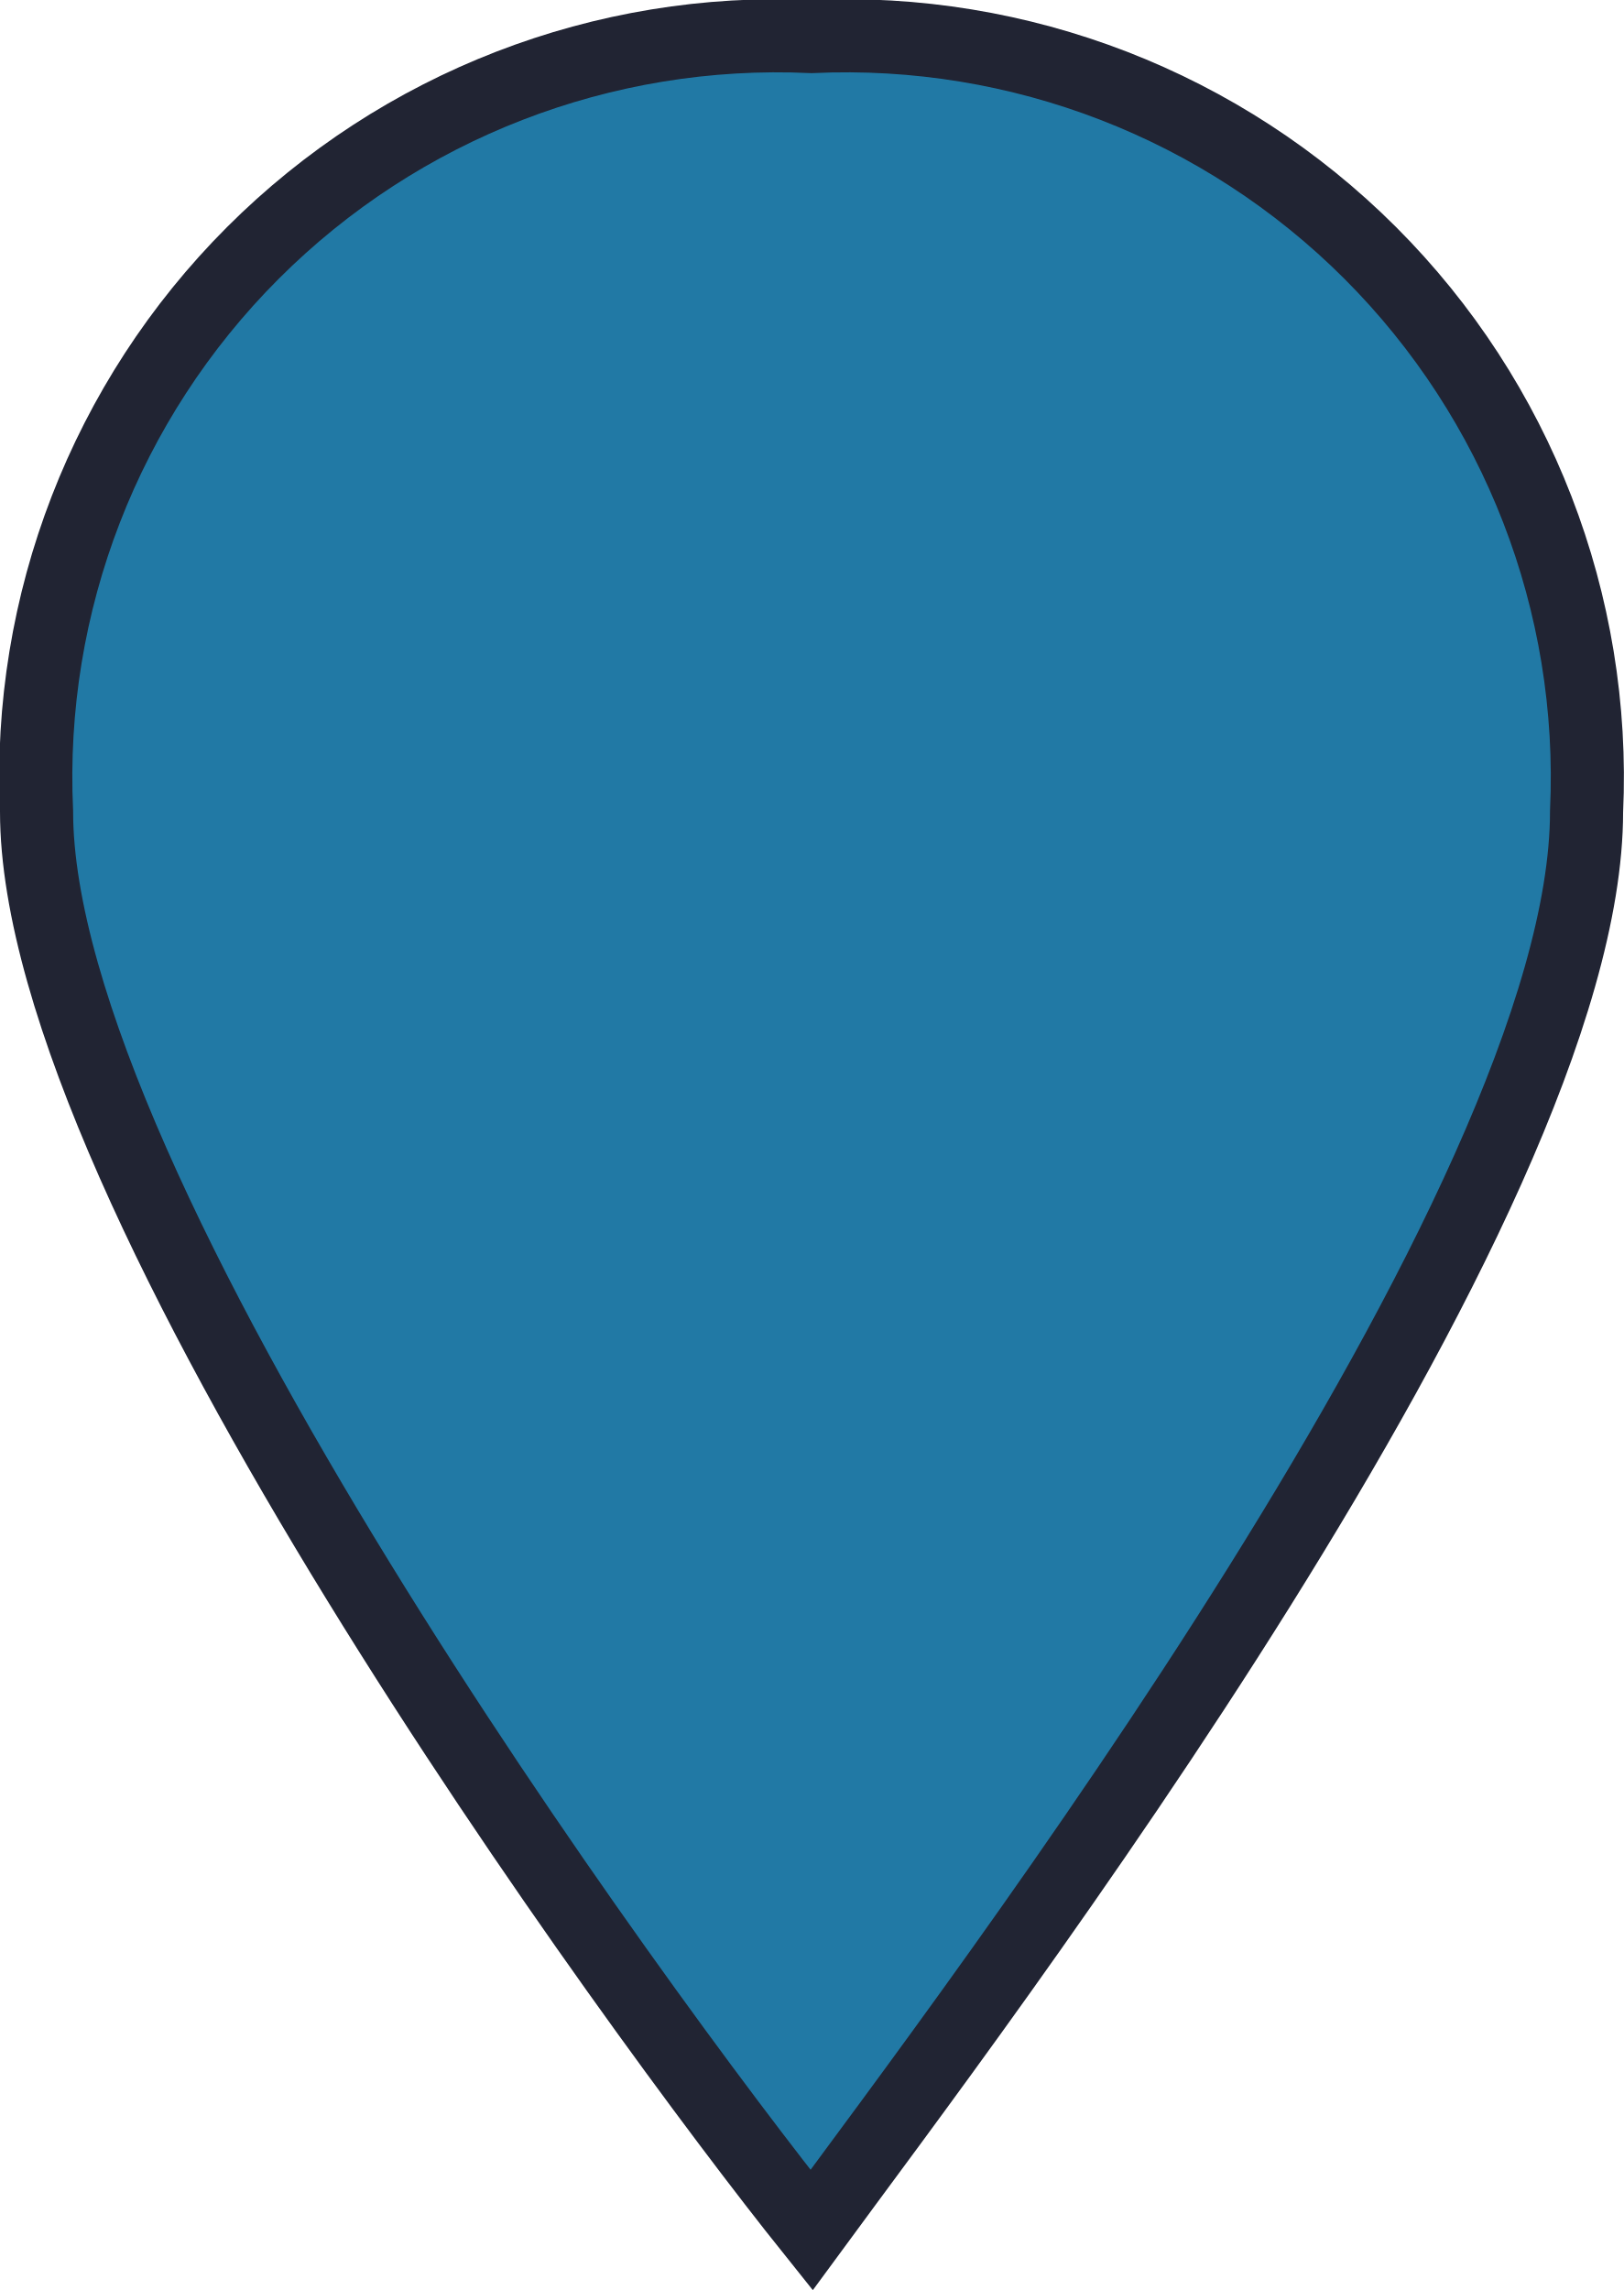
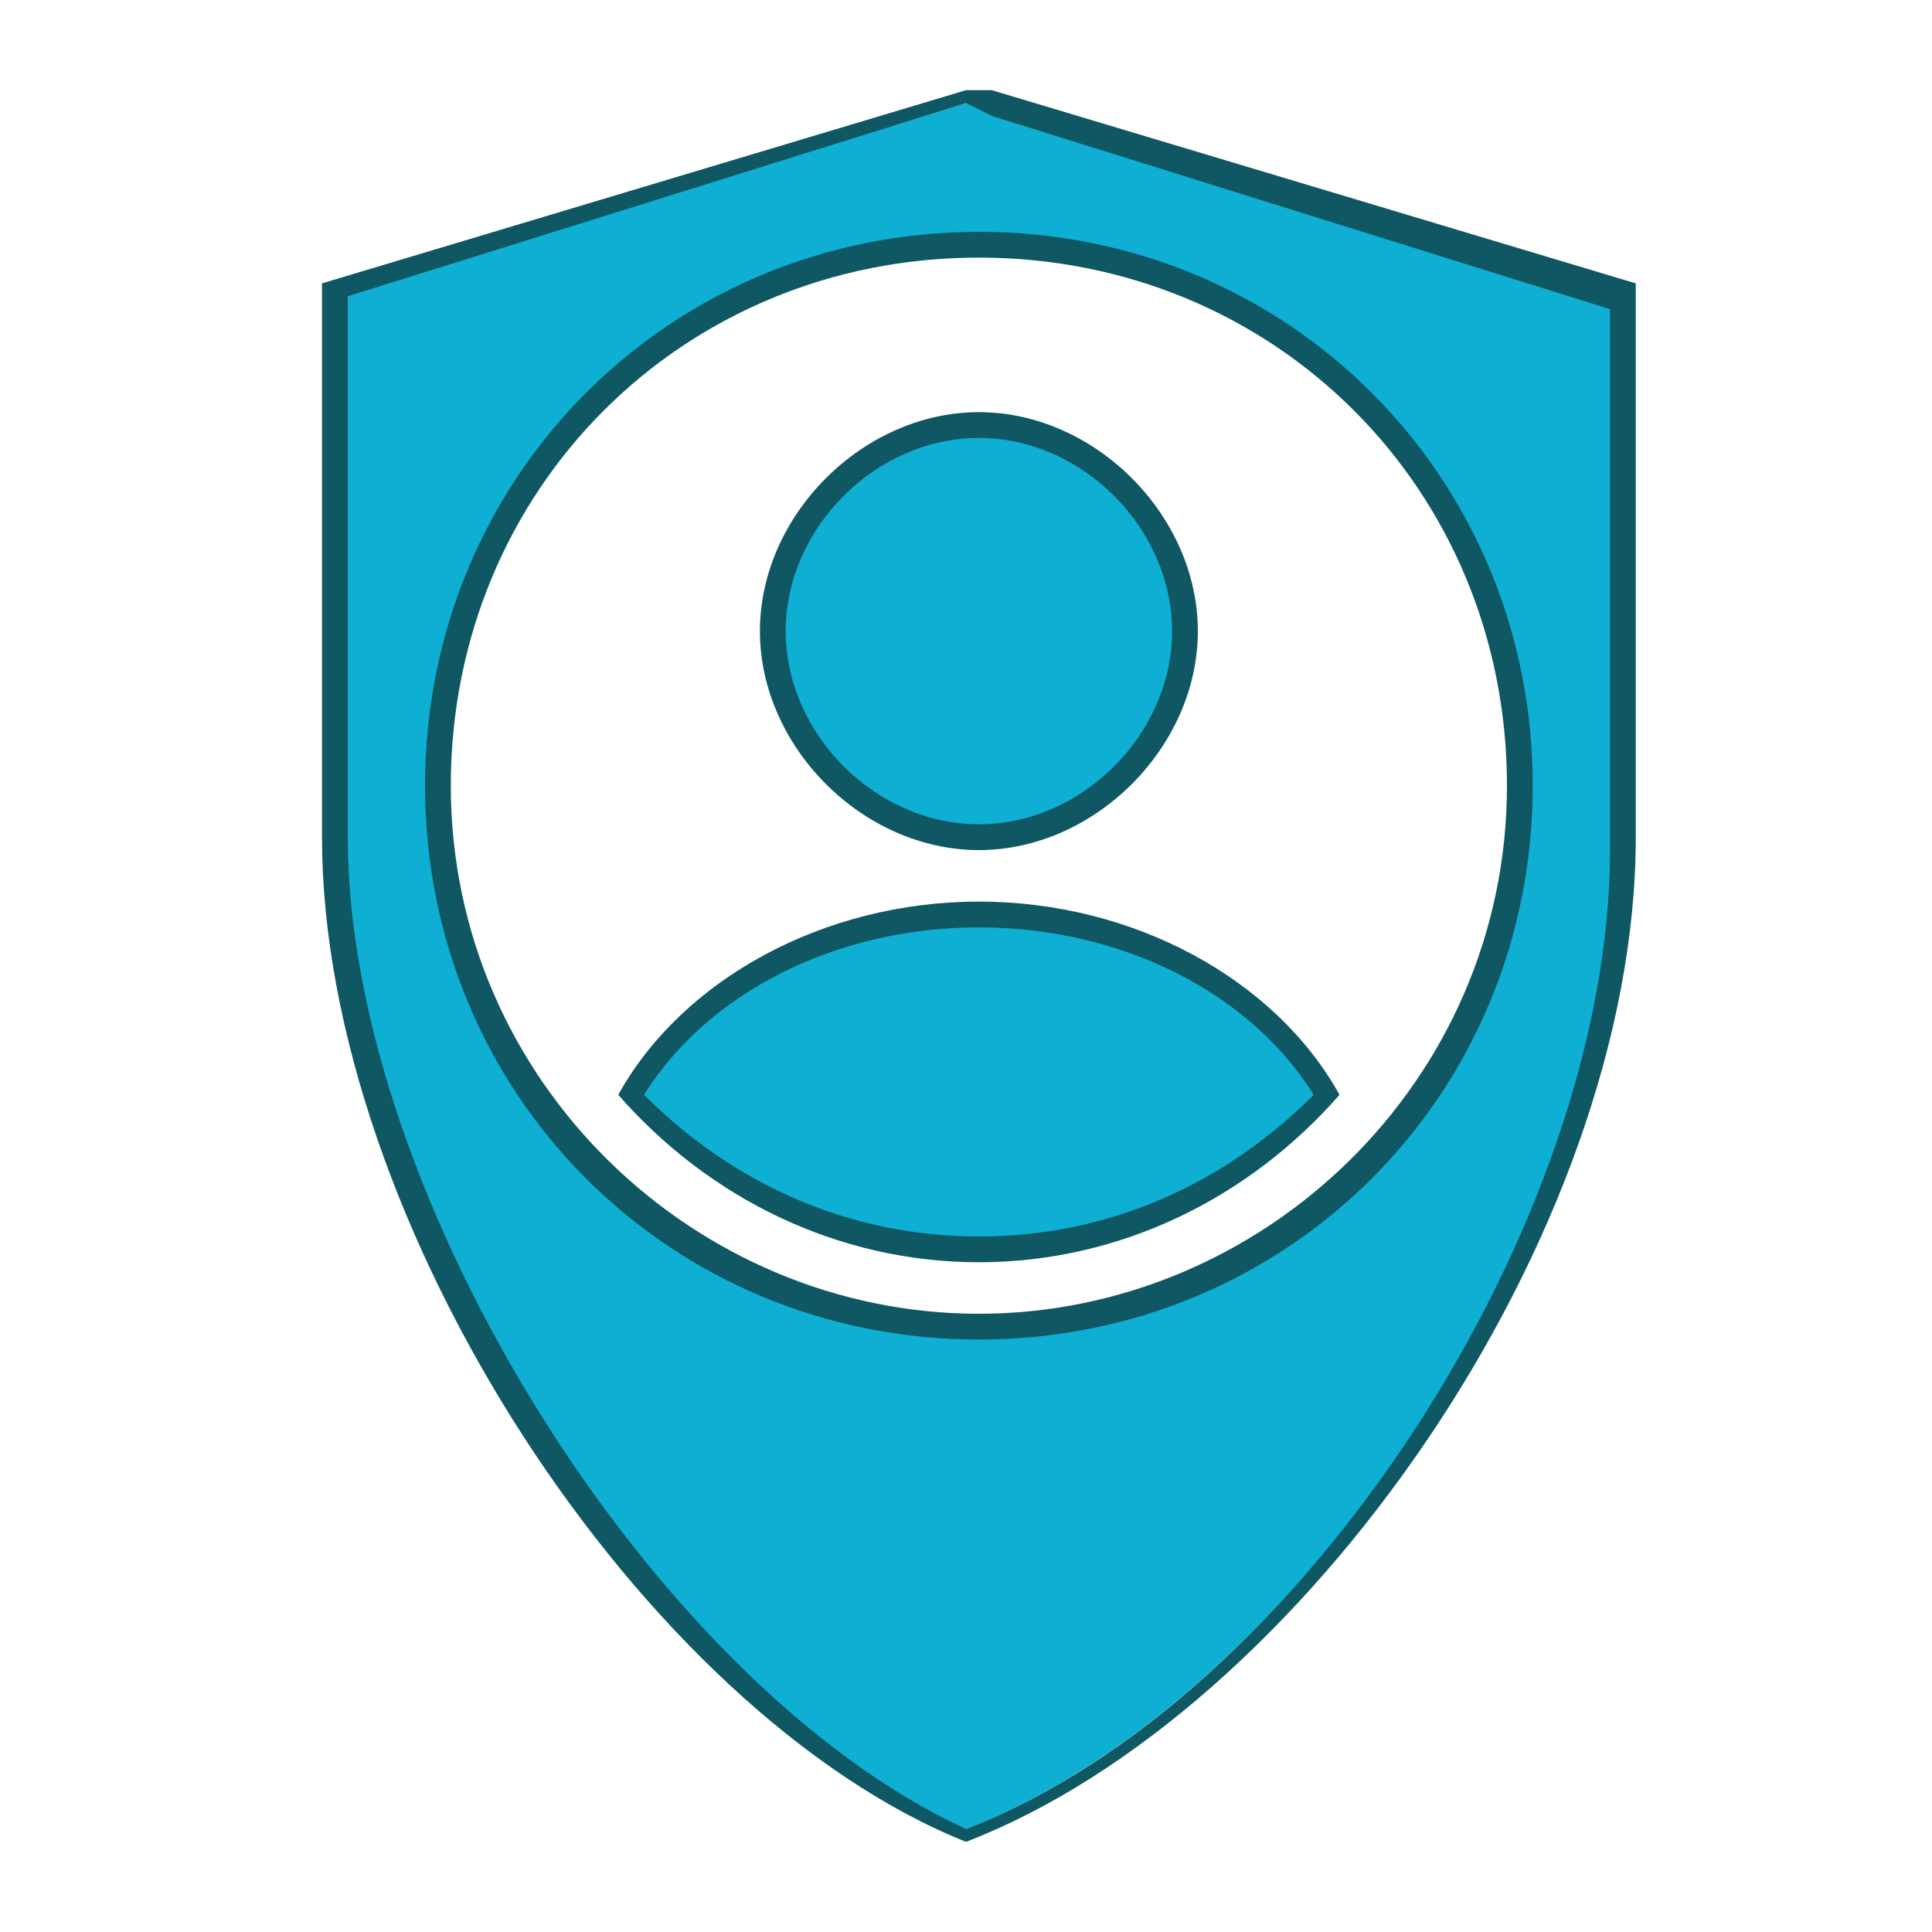
- <svg xmlns="http://www.w3.org/2000/svg" width="11.1" height="15.66" viewBox="0 0 11.1 15.66">
-   <g id="Layer_2" data-name="Layer 2">
-     <g id="Layer_1-2" data-name="Layer 1">
-       <path d="M5.55.25a5.07,5.07,0,0,0-5.3,5.3c0,2.6,4.1,8.2,5.3,9.7,1.1-1.5,5.3-7,5.3-9.7A5.07,5.07,0,0,0,5.55.25Z" fill="#2179a5" stroke="#212433" stroke-miterlimit="10" stroke-width="0.5" />
+ <svg xmlns="http://www.w3.org/2000/svg" version="1.0" id="svg4619" x="0px" y="0px" width="15px" height="15px" viewBox="0 0 15 15" enable-background="new 0 0 15 15" xml:space="preserve">
+   <g>
+     <path fill="#0FAED3" d="M7.5,14.2c-2.5-1-4.9-4.8-4.9-7.7V2.3l4.9-1.5h0.2l4.9,1.5v4.2C12.6,9.4,10.1,13.2,7.5,14.2z M7.6,1.9   c-2.3,0-4.2,1.9-4.2,4.2s1.9,4.2,4.2,4.2s4.2-1.9,4.2-4.2S9.9,1.9,7.6,1.9z" />
+     <path fill="#0E5763" d="M7.7,0.9l4.8,1.5v4.2c0,2.9-2.4,6.6-5,7.6c-2.4-1.1-4.8-4.9-4.8-7.7V2.3l4.8-1.5L7.7,0.9L7.7,0.9 M7.6,10.4   c2.4,0,4.3-1.9,4.3-4.3S10,1.8,7.6,1.8S3.3,3.7,3.3,6.1S5.2,10.4,7.6,10.4 M7.7,0.7L7.7,0.7H7.5l-5,1.5v4.3c0,3,2.5,6.8,5,7.8   c2.6-1,5.2-4.7,5.2-7.8V2.2L7.7,0.7L7.7,0.7z M7.6,10.2c-2.2,0-4.1-1.8-4.1-4.1S5.3,2,7.6,2s4.1,1.8,4.1,4.1S9.8,10.2,7.6,10.2   L7.6,10.2z" />
+   </g>
+   <g>
+     <path fill="#0FAED3" d="M7.6,6.5C6.7,6.5,6,5.8,6,4.9s0.7-1.6,1.6-1.6S9.2,4,9.2,4.9S8.5,6.5,7.6,6.5z" />
+     <g>
+       <path fill="#0E5763" d="M7.6,3.4c0.8,0,1.5,0.7,1.5,1.5S8.4,6.4,7.6,6.4S6.1,5.7,6.1,4.9S6.8,3.4,7.6,3.4 M7.6,3.2    C6.7,3.2,5.9,4,5.9,4.9s0.8,1.7,1.7,1.7s1.7-0.8,1.7-1.7S8.5,3.2,7.6,3.2L7.6,3.2z" />
+     </g>
+   </g>
+   <g>
+     <path fill="#0FAED3" d="M7.6,9.7c-1,0-2-0.4-2.7-1.2c0.5-0.9,1.6-1.4,2.7-1.4s2.2,0.5,2.7,1.4C9.6,9.3,8.6,9.7,7.6,9.7z" />
+     <g>
+       <path fill="#0E5763" d="M7.6,7.2c1.1,0,2.1,0.5,2.6,1.3C9.5,9.2,8.6,9.6,7.6,9.6S5.7,9.2,5,8.5C5.5,7.7,6.5,7.2,7.6,7.2 M7.6,7    C6.4,7,5.3,7.6,4.8,8.5c0.7,0.8,1.7,1.3,2.8,1.3s2.1-0.5,2.8-1.3C9.9,7.6,8.8,7,7.6,7L7.6,7z" />
    </g>
  </g>
</svg>
